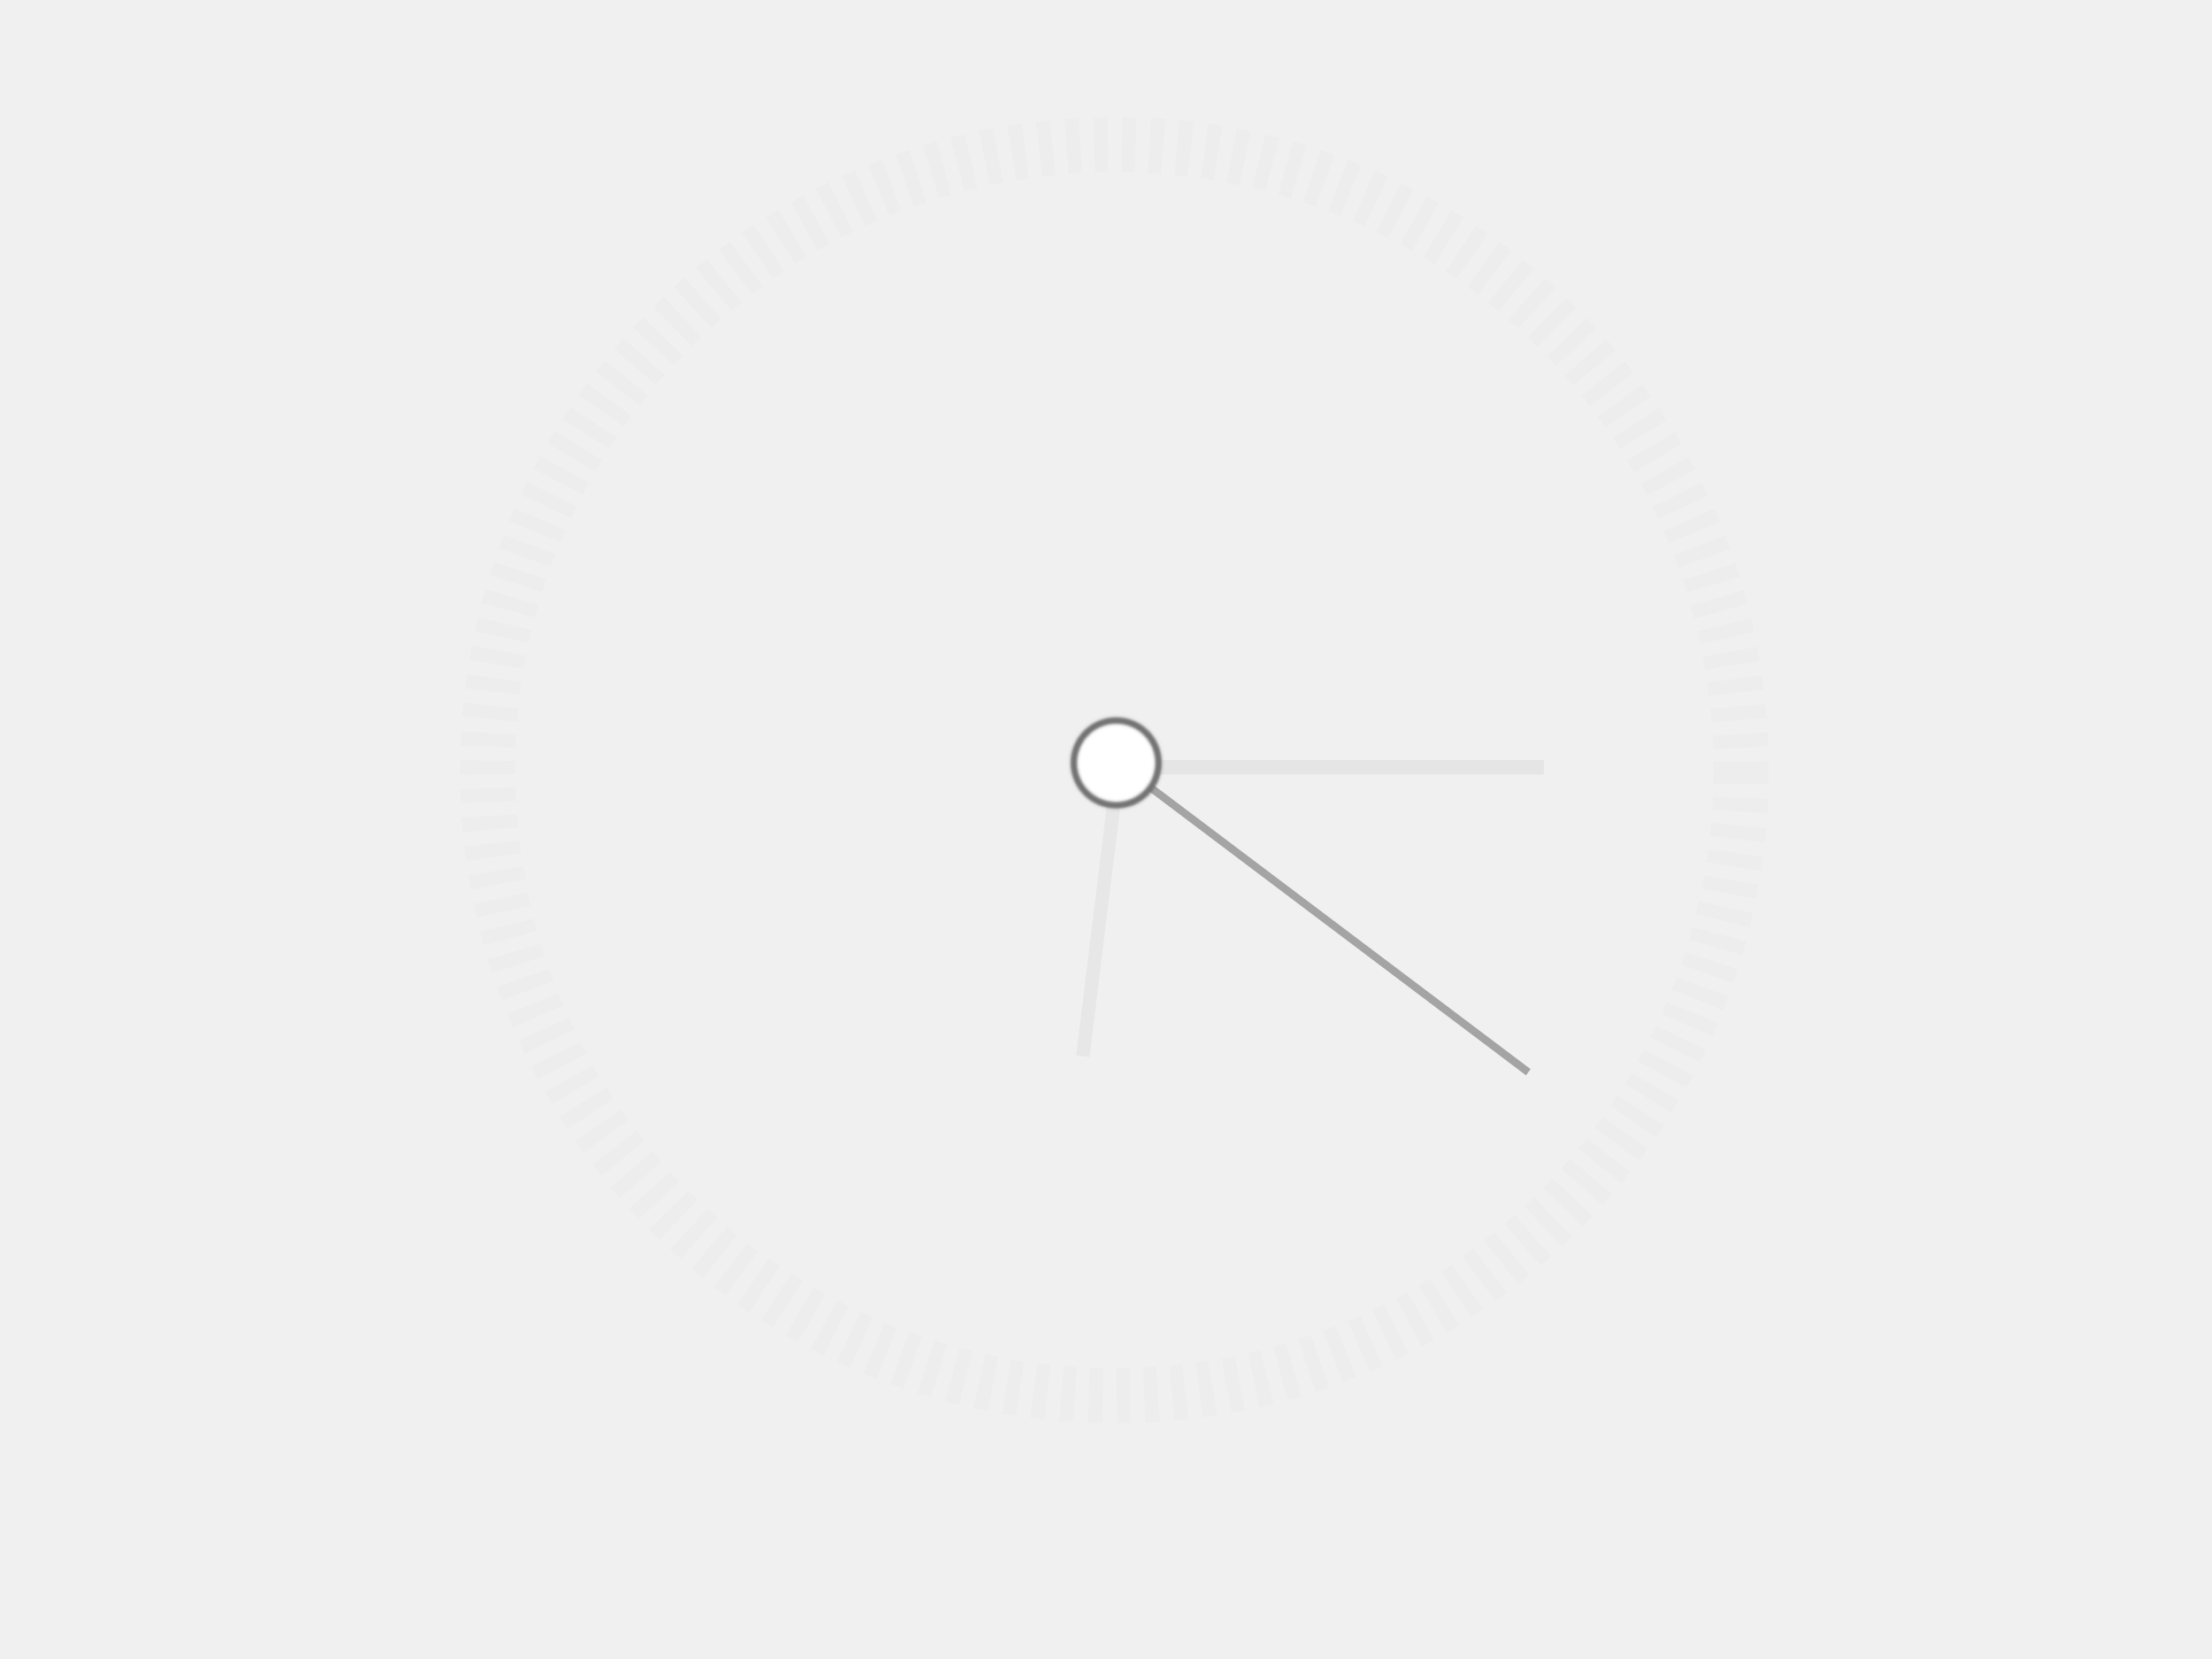
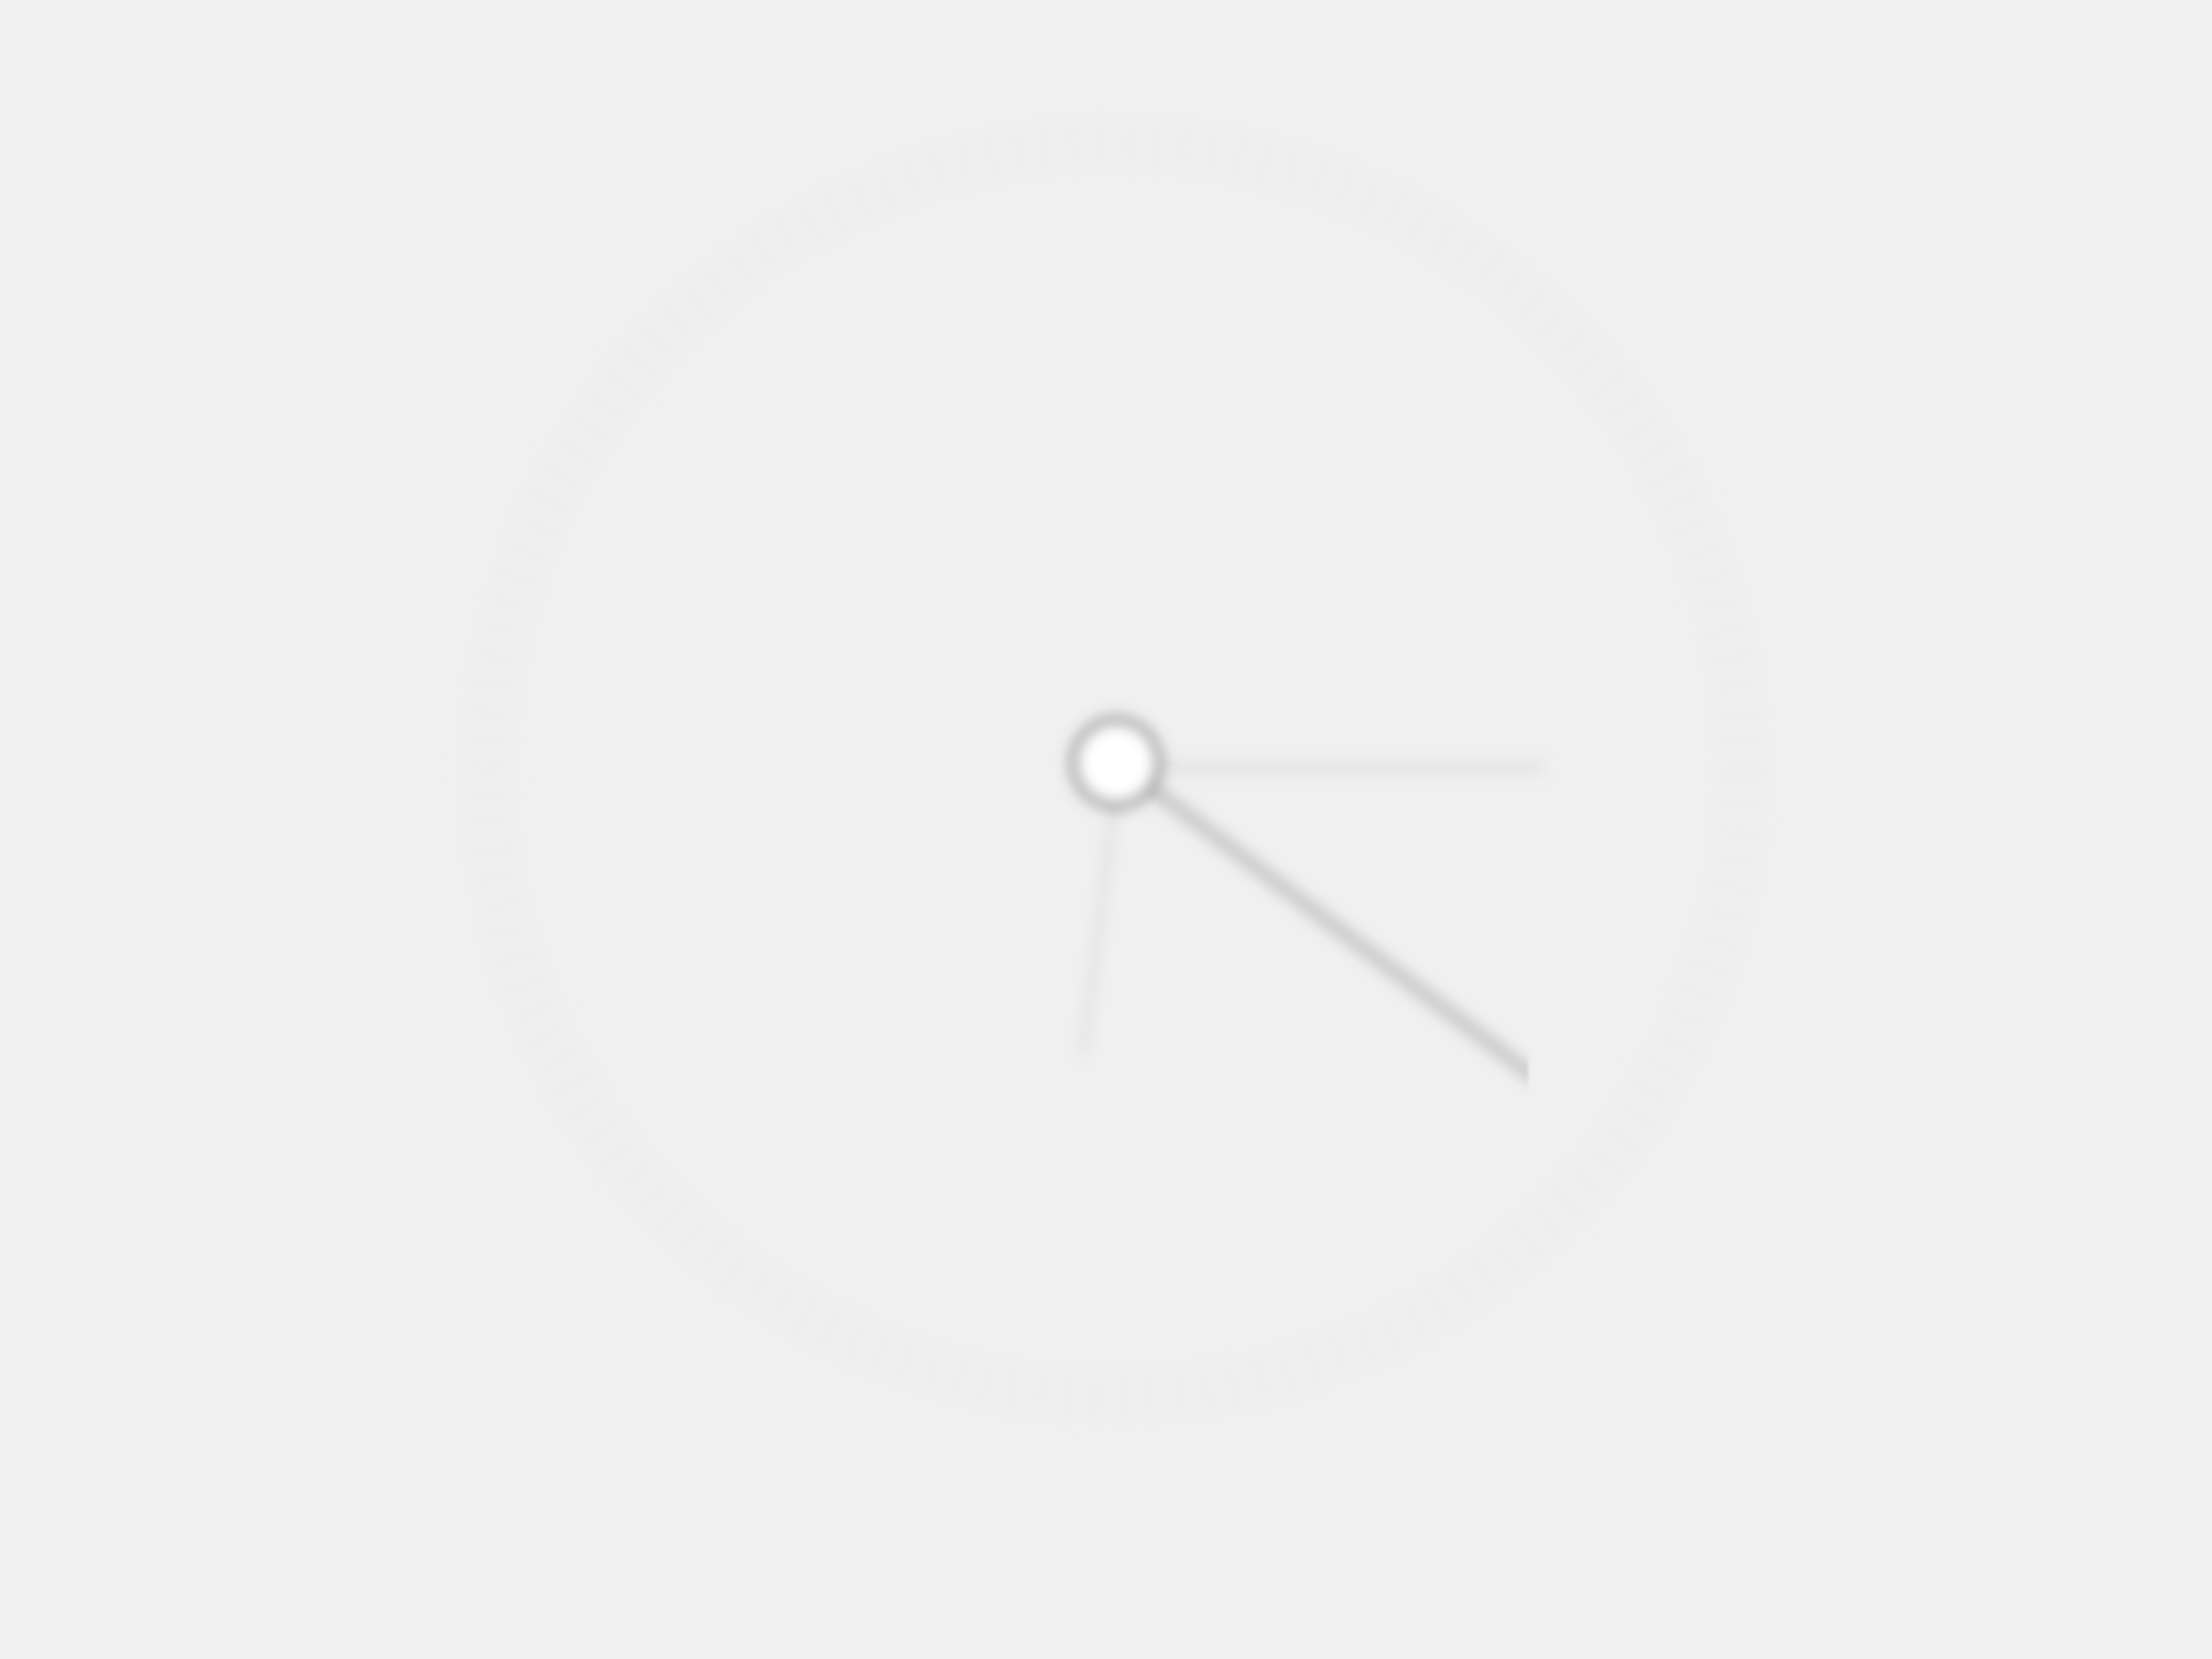
<svg xmlns="http://www.w3.org/2000/svg" viewBox="0 0 320 240" text-rendering="geometricPrecision" shape-rendering="geometricPrecision" style="white-space: pre;">
  <g id="Clock" opacity="1" transform="translate(160.483,111.211) translate(-90.6717,-90.5008)">
-     <ellipse id="_a0" rx="90.672" ry="90.501" fill="none" stroke="#ededed" filter="blur(0px)" stroke-width="8" stroke-dasharray="2" stroke-dashoffset="20" transform="translate(91.4038,90.7026) translate(0,0) translate(0,0)" />
-     <path id="_a1" fill="#e7e7e7" stroke="none" d="M1.737,0L3.691,0L3.691,42.7L1.737,42.7Z" filter="blur(0px)" opacity="1" transform="translate(92.0339,89.7426) rotate(7) translate(-2.71,-0.04)" />
-     <path id="_a2" fill="#e5e5e5" stroke="none" d="M0,1.898L61.444,1.898L61.444,3.982L0,3.982Z" filter="blur(0px)" opacity="1" transform="translate(91.6979,90.2836) translate(0.38,-2.93999)" />
-     <path id="SECONDS" fill="#a4a4a4" stroke="none" d="M0,2.905L73.595,2.905L73.595,4.024L0,4.024Z" filter="blur(0px)" opacity="1" transform="translate(92.5162,89.4653) rotate(37) translate(0.38,-2.93999)" />
-     <ellipse id="_a3" rx="12.212" ry="12.212" fill="#ffffff" stroke="#6f6f6f" filter="blur(0.5px)" opacity="1" stroke-width="2" transform="translate(91.6622,89.6527) scale(0.5,0.5)" />
+     <ellipse id="_a0" rx="90.672" ry="90.501" fill="none" stroke="#ededed" filter="blur(1px)" stroke-width="8" stroke-dasharray="2" stroke-dashoffset="20" transform="translate(91.4038,90.7026) translate(0,0) translate(0,0)" />
+     <path id="_a1" fill="#e7e7e7" stroke="none" d="M1.737,0L3.691,0L3.691,42.7L1.737,42.7Z" filter="blur(1px)" opacity="1" transform="translate(92.0339,89.7426) rotate(7) translate(-2.71,-0.04)" />
+     <path id="_a2" fill="#e5e5e5" stroke="none" d="M0,1.898L61.444,1.898L61.444,3.982L0,3.982Z" filter="blur(1px)" opacity="1" transform="translate(91.6979,90.2836) translate(0.38,-2.93999)" />
+     <path id="SECONDS" fill="#a4a4a4" stroke="none" d="M0,2.905L73.595,2.905L73.595,4.024L0,4.024Z" filter="blur(1px)" opacity="1" transform="translate(92.5162,89.4653) rotate(37) translate(0.38,-2.93999)" />
+     <ellipse id="_a3" rx="12.212" ry="12.212" fill="#ffffff" stroke="#6f6f6f" filter="blur(2px)" opacity="1" stroke-width="2" transform="translate(91.6622,89.6527) scale(0.5,0.5)" />
  </g>
-   <path d="M0,0Z" stroke="#000000" fill="none" stroke-linecap="round" transform="translate(404.779,146.714)" />
-   <path d="M0,0Z" stroke="#000000" fill="none" stroke-linecap="round" transform="translate(401.434,236.081)" />
-   <path d="M0,0Z" stroke="#ededed" fill="none" stroke-width="7.537" stroke-linecap="round" transform="translate(-78.853,169.176)" />
-   <path d="M0,0Z" stroke="#ededed" fill="none" stroke-width="8" stroke-linecap="round" transform="translate(424.851,113.262)" />
-   <path d="M0,0Z" stroke="#ededed" fill="none" stroke-linecap="round" transform="translate(393.309,165.83)" />
-   <path d="M0,0Z" stroke="#6f6f6f" fill="none" stroke-width="2" stroke-linecap="round" transform="translate(-78.853,202.628)" />
</svg>
